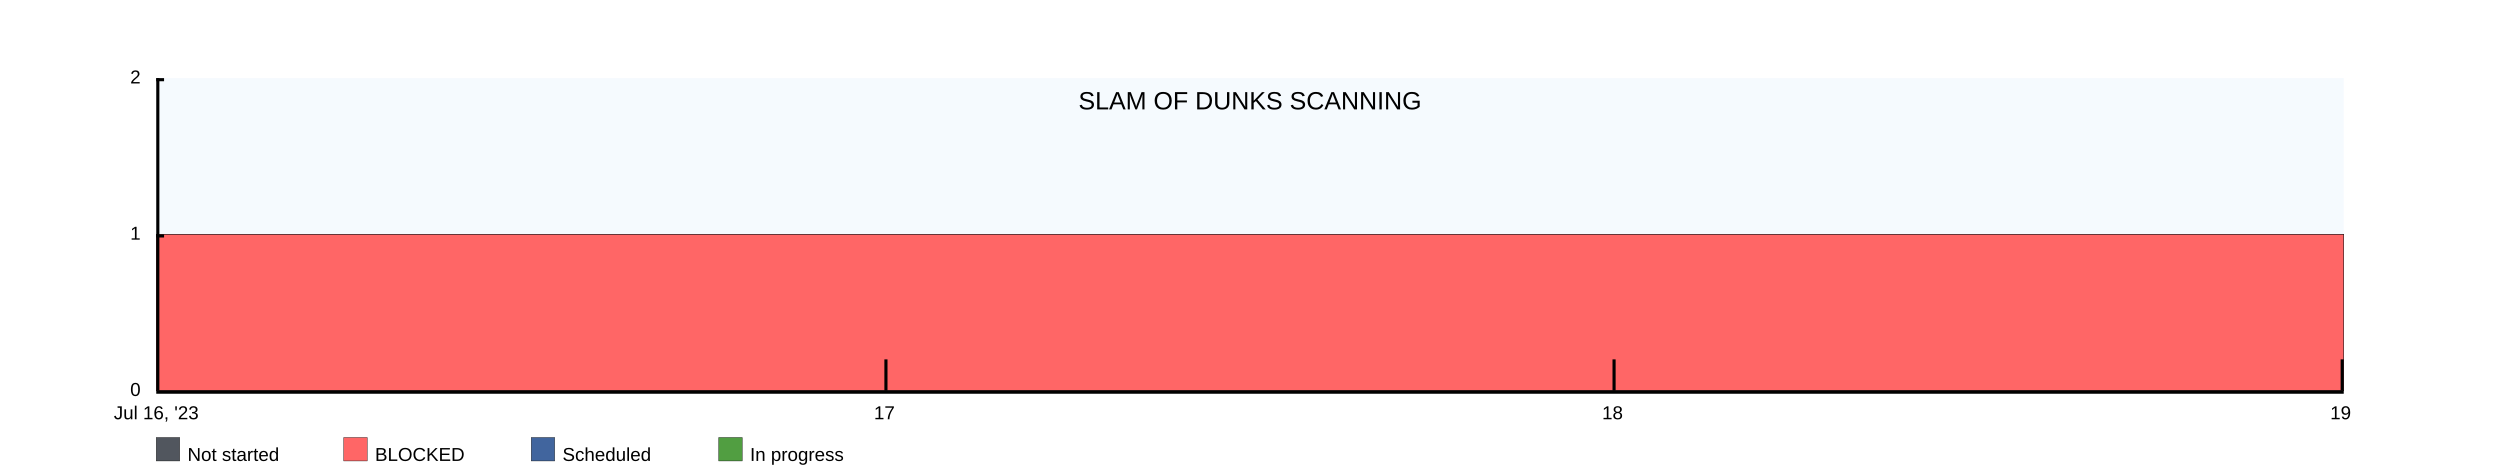
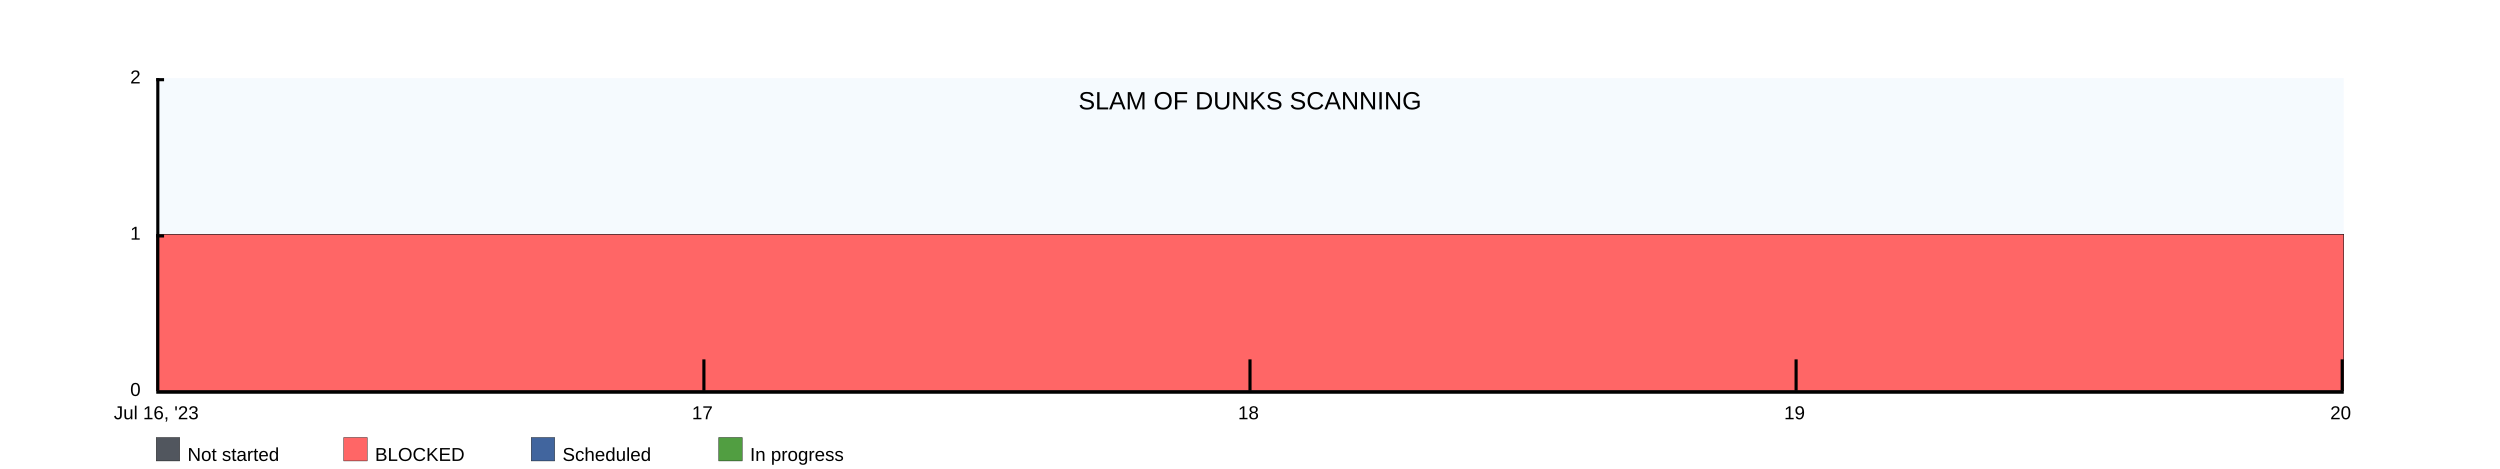
<svg xmlns="http://www.w3.org/2000/svg" width="1600" height="300">
  <rect x="100" y="50" width="1400" height="200" fill="rgba(221, 239, 250, .3)" />
  <clipPath id="theGraph">
    <rect x="100" y="50" width="1400" height="200" fill="black" />
  </clipPath>
  <rect x="100" y="280" width="15" height="15" fill="#51565E" stroke="black" stroke-width="0.25" />
  <text x="120" y="295" font-family="Arial" font-size="12" fill="black">Not started</text>
  <rect x="220" y="280" width="15" height="15" fill="#FF6666" stroke="black" stroke-width="0.25" />
  <text x="240" y="295" font-family="Arial" font-size="12" fill="black">BLOCKED</text>
  <rect x="340" y="280" width="15" height="15" fill="#41659E" stroke="black" stroke-width="0.25" />
  <text x="360" y="295" font-family="Arial" font-size="12" fill="black">Scheduled</text>
  <rect x="460" y="280" width="15" height="15" fill="#519E41" stroke="black" stroke-width="0.25" />
  <text x="480" y="295" font-family="Arial" font-size="12" fill="black">In progress</text>
-   <path d="M 100 150 M 100 150 C 100 150 566.667 150 566.667 150 C 566.667 150 1033.333 150 1033.333 150 C 1033.333 150 1500 150 1500 150 C 1500 150 1500 250 1500 250 C 1500 250 100 250 100 250 Z" fill="#519E41" stroke="black" stroke-width="0.25" />
-   <path d="M 100 150 M 100 150 C 100 150 566.667 150 566.667 150 C 566.667 150 1033.333 150 1033.333 150 C 1033.333 150 1500 150 1500 150 C 1500 150 1500 250 1500 250 C 1500 250 100 250 100 250 Z" fill="#41659E" stroke="black" stroke-width="0.25" />
-   <path d="M 100 150 M 100 150 C 100 150 566.667 150 566.667 150 C 566.667 150 1033.333 150 1033.333 150 C 1033.333 150 1500 150 1500 150 C 1500 150 1500 250 1500 250 C 1500 250 100 250 100 250 Z" fill="#FF6666" stroke="black" stroke-width="0.25" />
-   <path d="M 100 250 M 100 250 C 100 250 566.667 250 566.667 250 C 566.667 250 1033.333 250 1033.333 250 C 1033.333 250 1500 250 1500 250 C 1500 250 1500 250 1500 250 C 1500 250 100 250 100 250 Z" fill="#51565E" stroke="black" stroke-width="0.25" />
+   <path d="M 100 150 M 100 150 C 100 150 450 150 450 150 C 450 150 800 150 800 150 C 800 150 1150 150 1150 150 C 1150 150 1500 150 1500 150 C 1500 150 1500 250 1500 250 C 1500 250 100 250 100 250 Z" fill="#519E41" stroke="black" stroke-width="0.25" />
+   <path d="M 100 150 M 100 150 C 100 150 450 150 450 150 C 450 150 800 150 800 150 C 800 150 1150 150 1150 150 C 1150 150 1500 150 1500 150 C 1500 150 1500 250 1500 250 C 1500 250 100 250 100 250 Z" fill="#41659E" stroke="black" stroke-width="0.25" />
+   <path d="M 100 150 M 100 150 C 100 150 450 150 450 150 C 450 150 800 150 800 150 C 800 150 1150 150 1150 150 C 1150 150 1500 150 1500 150 C 1500 150 1500 250 1500 250 C 1500 250 100 250 100 250 Z" fill="#FF6666" stroke="black" stroke-width="0.25" />
+   <path d="M 100 250 M 100 250 C 100 250 450 250 450 250 C 450 250 800 250 800 250 C 800 250 1150 250 1150 250 C 1150 250 1500 250 1500 250 C 1500 250 1500 250 1500 250 C 1500 250 100 250 100 250 Z" fill="#51565E" stroke="black" stroke-width="0.25" />
  <text x="800" y="70" font-family="Arial" font-size="16" fill="black" text-anchor="middle" alignment-baseline="middle">SLAM OF DUNKS SCANNING</text>
  <rect x="100" y="250" width="1400" height="2" fill="black" />
  <rect x="100" y="50" width="5" height="2" fill="black" />
  <rect x="100" y="150" width="5" height="2" fill="black" />
  <text x="90" y="50" font-family="Arial" font-size="12" fill="black" text-anchor="end" dominant-baseline="middle">2</text>
  <text x="90" y="150" font-family="Arial" font-size="12" fill="black" text-anchor="end" dominant-baseline="middle">1</text>
  <text x="90" y="250" font-family="Arial" font-size="12" fill="black" text-anchor="end" dominant-baseline="middle">0</text>
  <text x="100" y="260" font-family="Arial" fill="black" text-anchor="middle" dominant-baseline="hanging">Jul 16, '23</text>
-   <text x="566" y="260" font-family="Arial" fill="black" text-anchor="middle" dominant-baseline="hanging">17</text>
-   <text x="1032" y="260" font-family="Arial" fill="black" text-anchor="middle" dominant-baseline="hanging">18</text>
-   <text x="1498" y="260" font-family="Arial" fill="black" text-anchor="middle" dominant-baseline="hanging">19</text>
+   <text x="449.5" y="260" font-family="Arial" fill="black" text-anchor="middle" dominant-baseline="hanging">17</text>
+   <text x="799" y="260" font-family="Arial" fill="black" text-anchor="middle" dominant-baseline="hanging">18</text>
+   <text x="1148.5" y="260" font-family="Arial" fill="black" text-anchor="middle" dominant-baseline="hanging">19</text>
+   <text x="1498" y="260" font-family="Arial" fill="black" text-anchor="middle" dominant-baseline="hanging">20</text>
  <rect x="100" y="50" width="2" height="200" fill="black" />
-   <rect x="566" y="230" width="2" height="20" fill="black" />
-   <rect x="1032" y="230" width="2" height="20" fill="black" />
+   <rect x="449.5" y="230" width="2" height="20" fill="black" />
+   <rect x="799" y="230" width="2" height="20" fill="black" />
+   <rect x="1148.5" y="230" width="2" height="20" fill="black" />
  <rect x="1498" y="230" width="2" height="20" fill="black" />
</svg>
